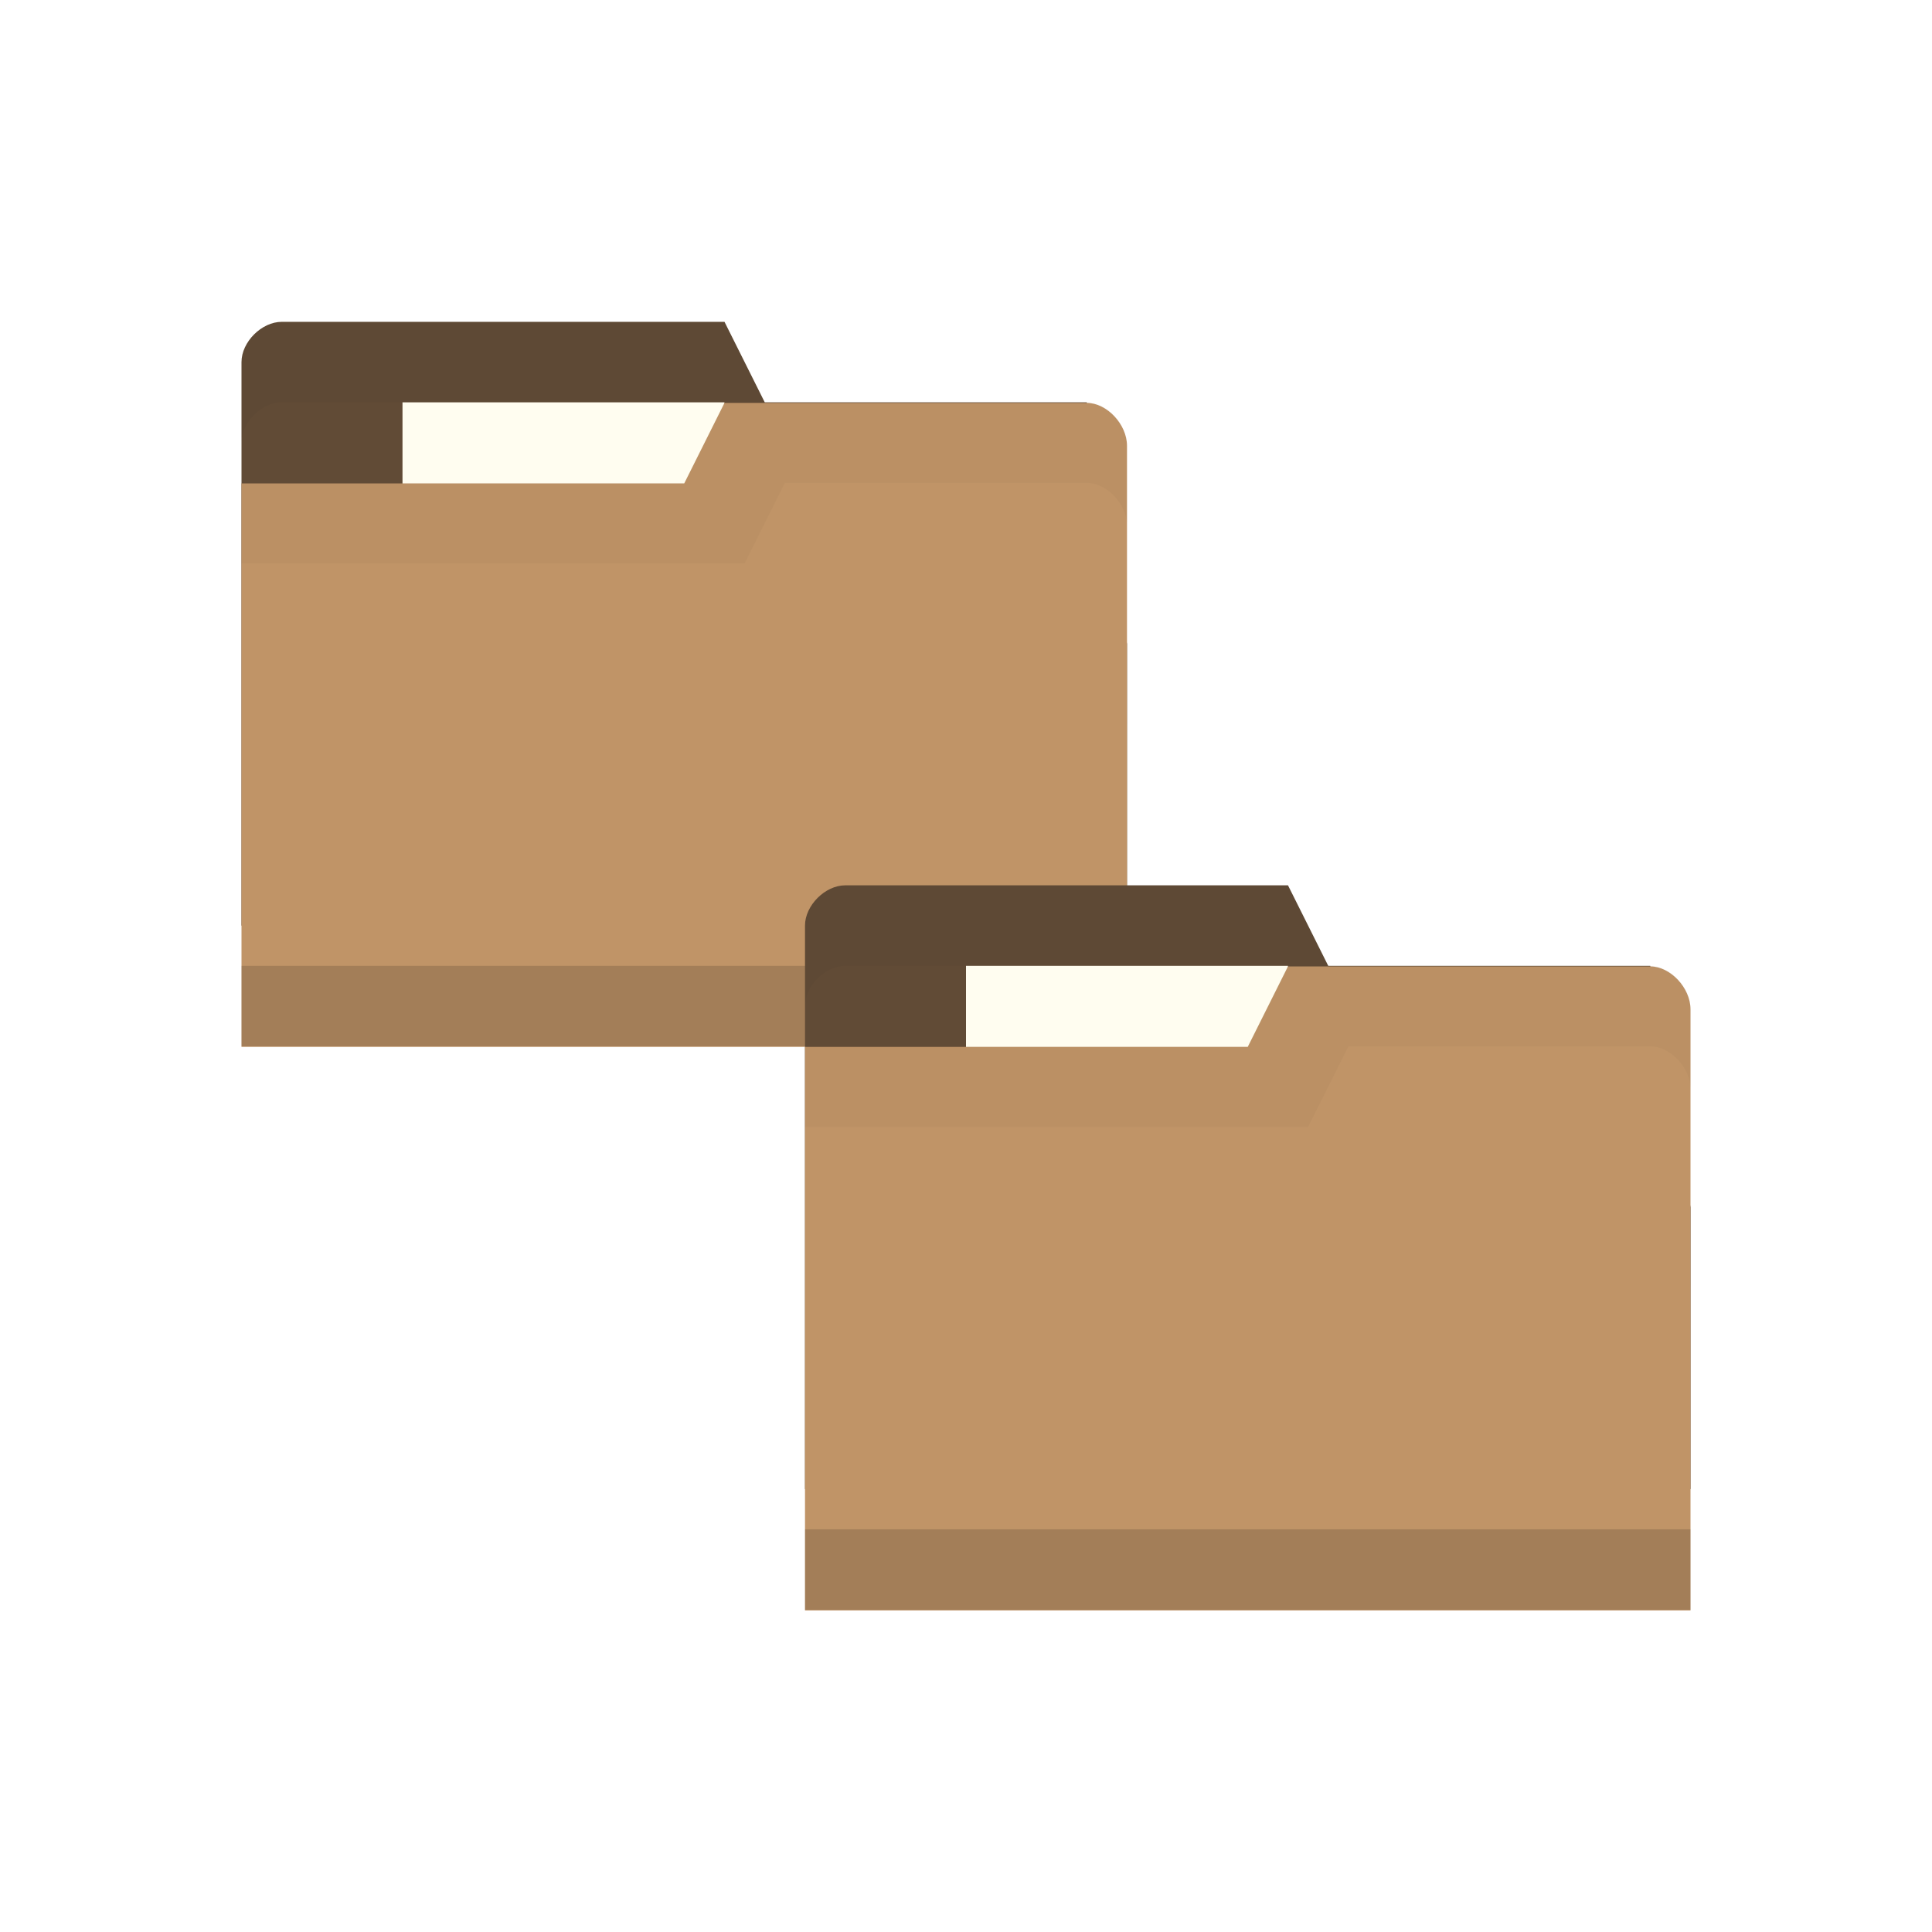
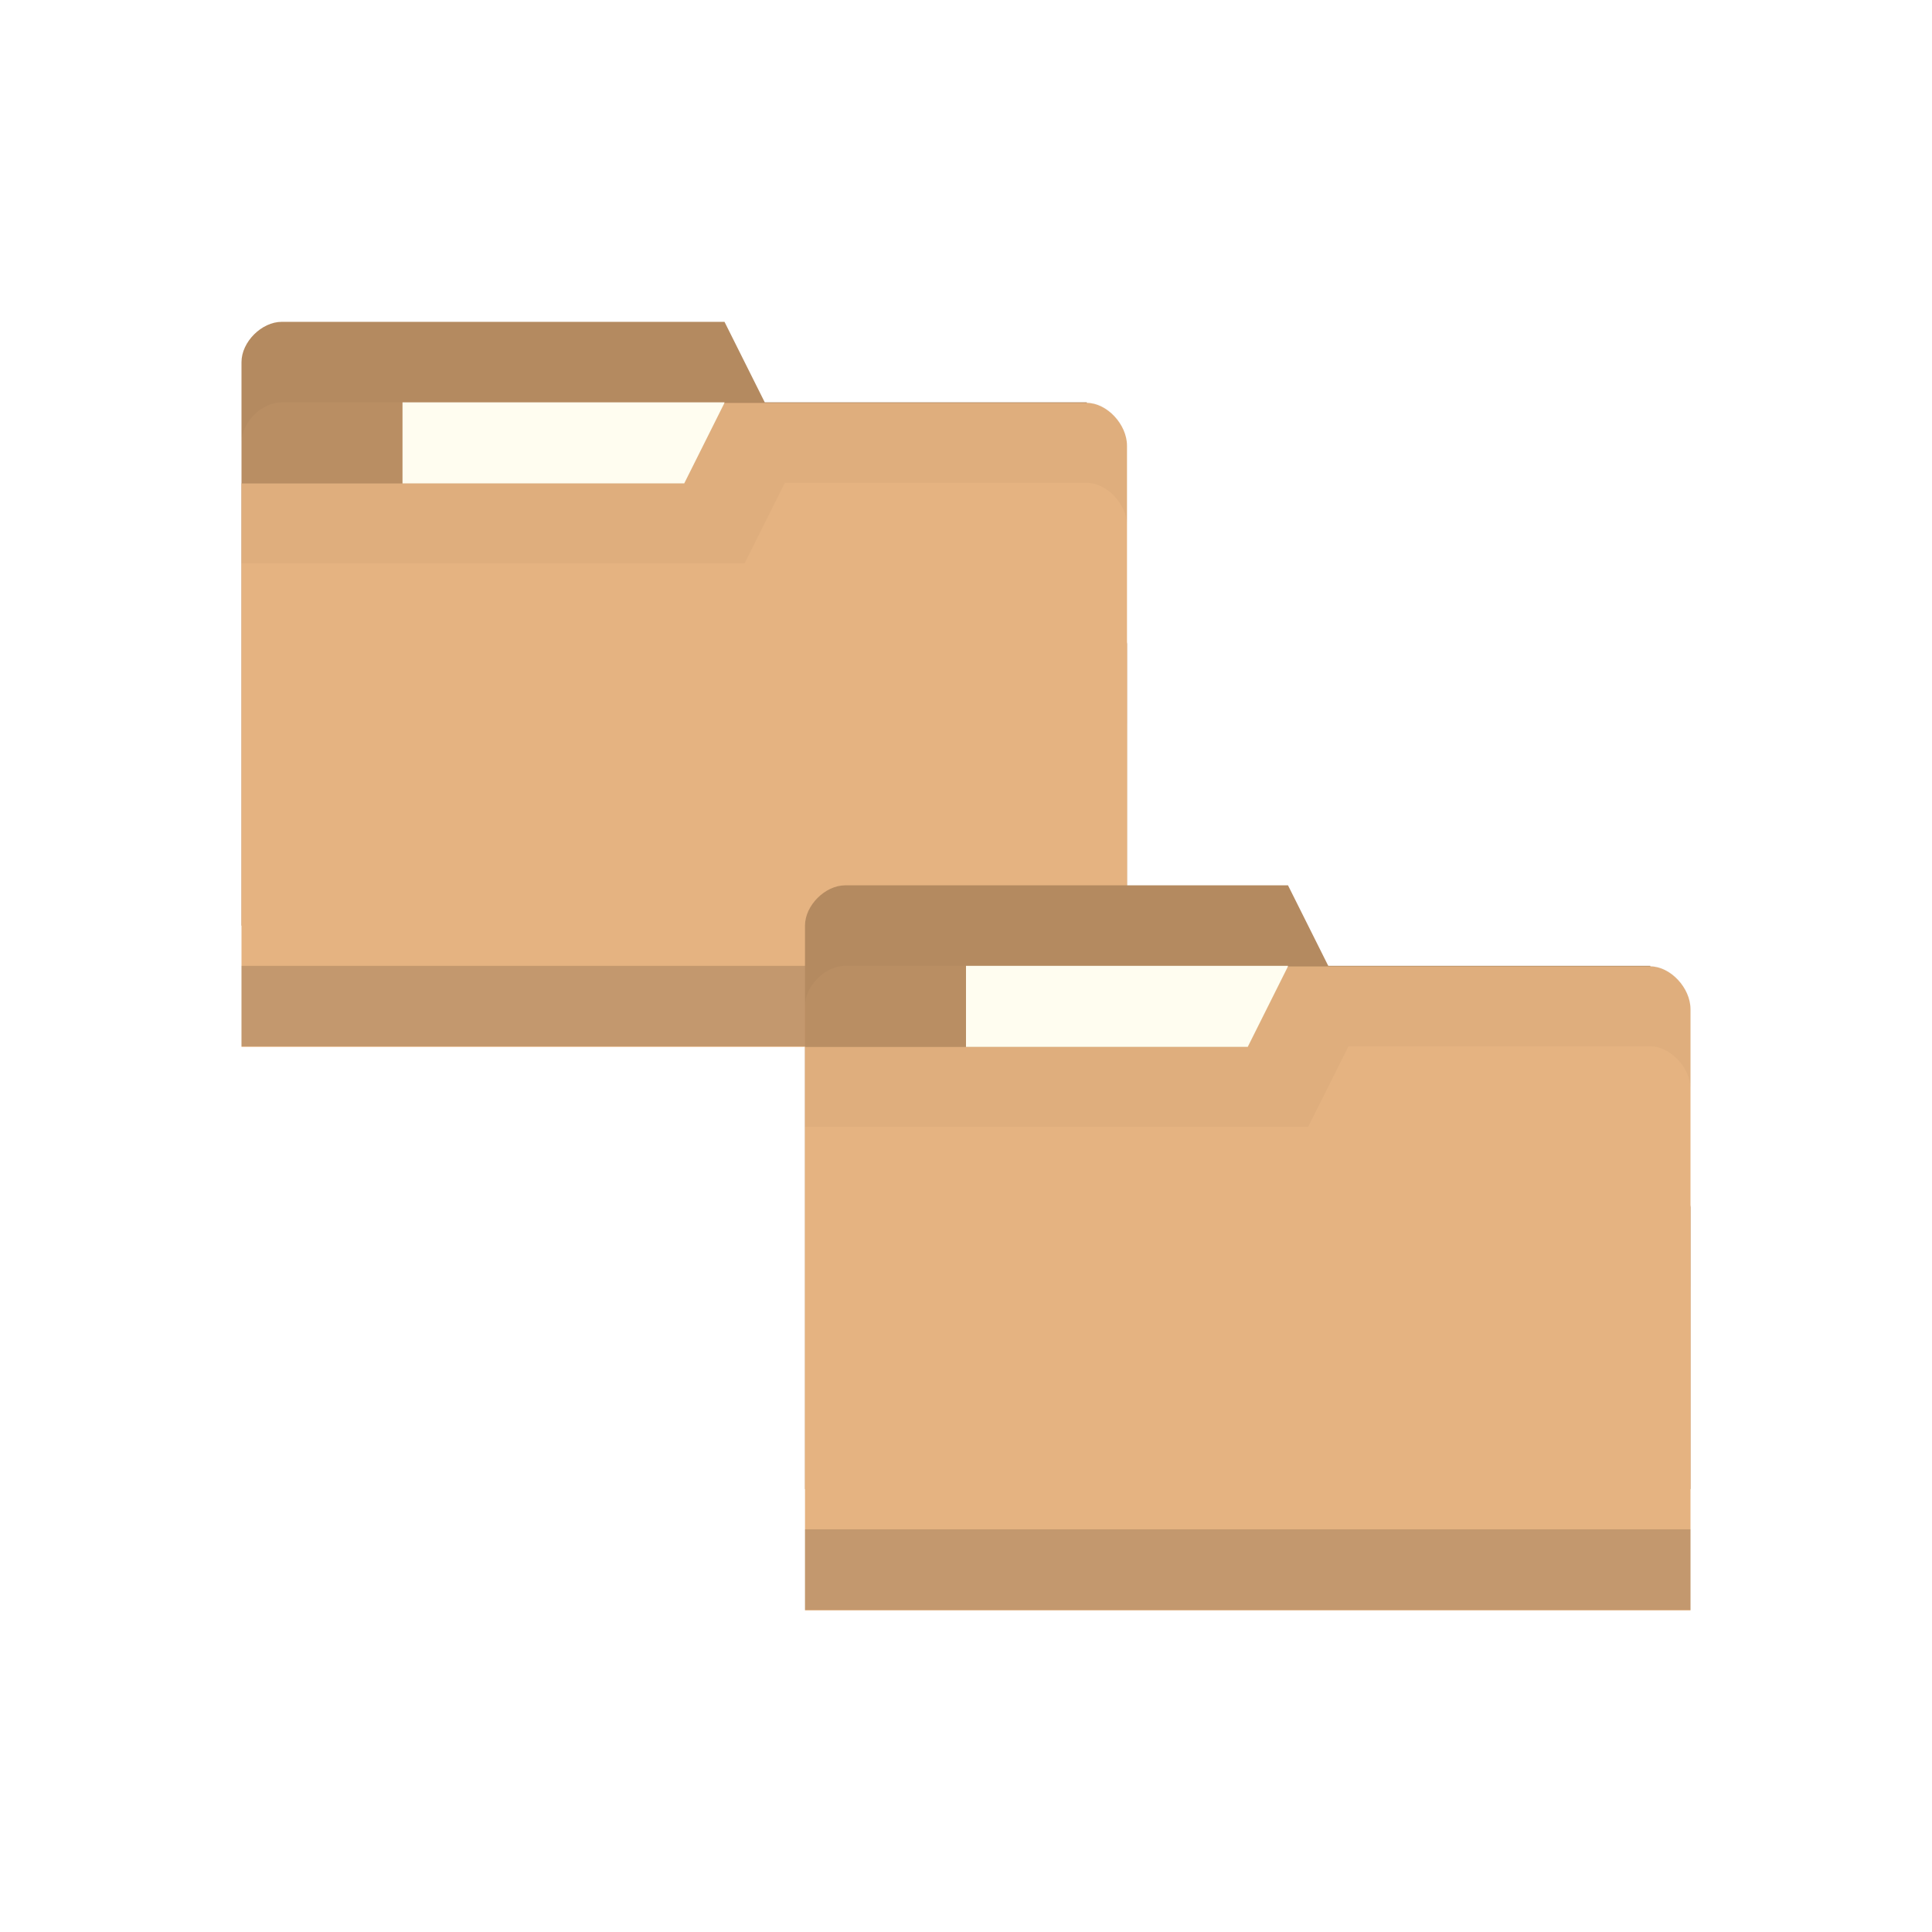
<svg xmlns="http://www.w3.org/2000/svg" viewBox="0 0 24 24">
  <g transform="translate(0,-1028.362)">
    <g transform="translate(1,-3)">
-       <path d="m 2 1035.86 0 7 11 0 0 -3.5 -0.5 -3 -4 0 -0.5 -1 -5.5 0 c -0.25 0 -0.5 0.25 -0.5 0.5 z" style="fill:#614b36;fill-opacity:1;stroke:none" />
+       <path d="m 2 1035.86 0 7 11 0 0 -3.5 -0.5 -3 -4 0 -0.5 -1 -5.5 0 c -0.25 0 -0.5 0.25 -0.5 0.5 z" style="fill:#b98e63;fill-opacity:1;stroke:none" />
      <rect width="4" height="2.5" x="4" y="1036.36" style="fill:#fffdf0;fill-opacity:1;stroke:none" />
      <path d="m 2.5 1035.36 c -0.25 0 -0.5 0.25 -0.5 0.5 l 0 1 c 0 -0.25 0.25 -0.5 0.5 -0.5 l 5.5 0 0.5 1 4 0 0.5 3 0 -1 -0.5 -3 -4 0 -0.5 -1 -5.5 0 z" style="fill:#000;opacity:0.03;fill-opacity:1;stroke:none" />
-       <path d="m 13 1036.9 0 7.467 -11 0 0 -7 5.5 0 0.5 -1 4.5 0 c 0.25 0 0.5 0.267 0.5 0.533 z" style="fill:#c09467;fill-opacity:1;stroke:none" />
+       <path d="m 13 1036.9 0 7.467 -11 0 0 -7 5.5 0 0.5 -1 4.5 0 c 0.25 0 0.5 0.267 0.5 0.533 z" style="fill:#e5b381;fill-opacity:1;stroke:none" />
      <path d="m 2 1043.36 0 1 11 0 0 -1 z" style="fill:#000;opacity:0.15;fill-opacity:1;stroke:none" />
      <path d="m 8 1036.36 -0.5 1 -5.5 0 0 1 6.25 0 0.5 -1 3.75 0 c 0.25 0 0.5 0.265 0.5 0.531 l 0 -1 c 0 -0.267 -0.25 -0.531 -0.5 -0.531 z" style="fill:#000;opacity:0.03;fill-opacity:1;stroke:none" />
    </g>
-     <path d="m 10 1039.86 0 7 11 0 0 -3.5 -0.5 -3 -4 0 -0.5 -1 -5.5 0 c -0.25 0 -0.5 0.25 -0.5 0.5 z" style="fill:#614b36;fill-opacity:1;stroke:none" />
+     <path d="m 10 1039.86 0 7 11 0 0 -3.5 -0.5 -3 -4 0 -0.5 -1 -5.5 0 c -0.25 0 -0.5 0.25 -0.5 0.5 z" style="fill:#b98e63;fill-opacity:1;stroke:none" />
    <rect width="4" height="2.5" x="12" y="1040.36" style="fill:#fffdf0;fill-opacity:1;stroke:none" />
    <path d="m 10.5 1039.36 c -0.25 0 -0.5 0.25 -0.5 0.5 l 0 1 c 0 -0.25 0.25 -0.5 0.5 -0.5 l 5.5 0 0.5 1 4 0 0.5 3 0 -1 -0.5 -3 -4 0 -0.5 -1 -5.5 0 z" style="fill:#000;opacity:0.03;fill-opacity:1;stroke:none" />
-     <path d="m 21 1040.9 0 7.467 -11 0 0 -7 5.5 0 0.5 -1 4.5 0 c 0.25 0 0.5 0.267 0.5 0.533 z" style="fill:#c09467;fill-opacity:1;stroke:none" />
+     <path d="m 21 1040.9 0 7.467 -11 0 0 -7 5.5 0 0.5 -1 4.5 0 c 0.25 0 0.5 0.267 0.5 0.533 z" style="fill:#e5b381;fill-opacity:1;stroke:none" />
    <path d="m 10 1047.36 0 1 11 0 0 -1 z" style="fill:#000;opacity:0.15;fill-opacity:1;stroke:none" />
    <path d="m 16 1040.36 -0.5 1 -5.5 0 0 1 6.25 0 0.5 -1 3.75 0 c 0.25 0 0.5 0.265 0.5 0.531 l 0 -1 c 0 -0.267 -0.25 -0.531 -0.5 -0.531 z" style="fill:#000;opacity:0.03;fill-opacity:1;stroke:none" />
  </g>
</svg>
